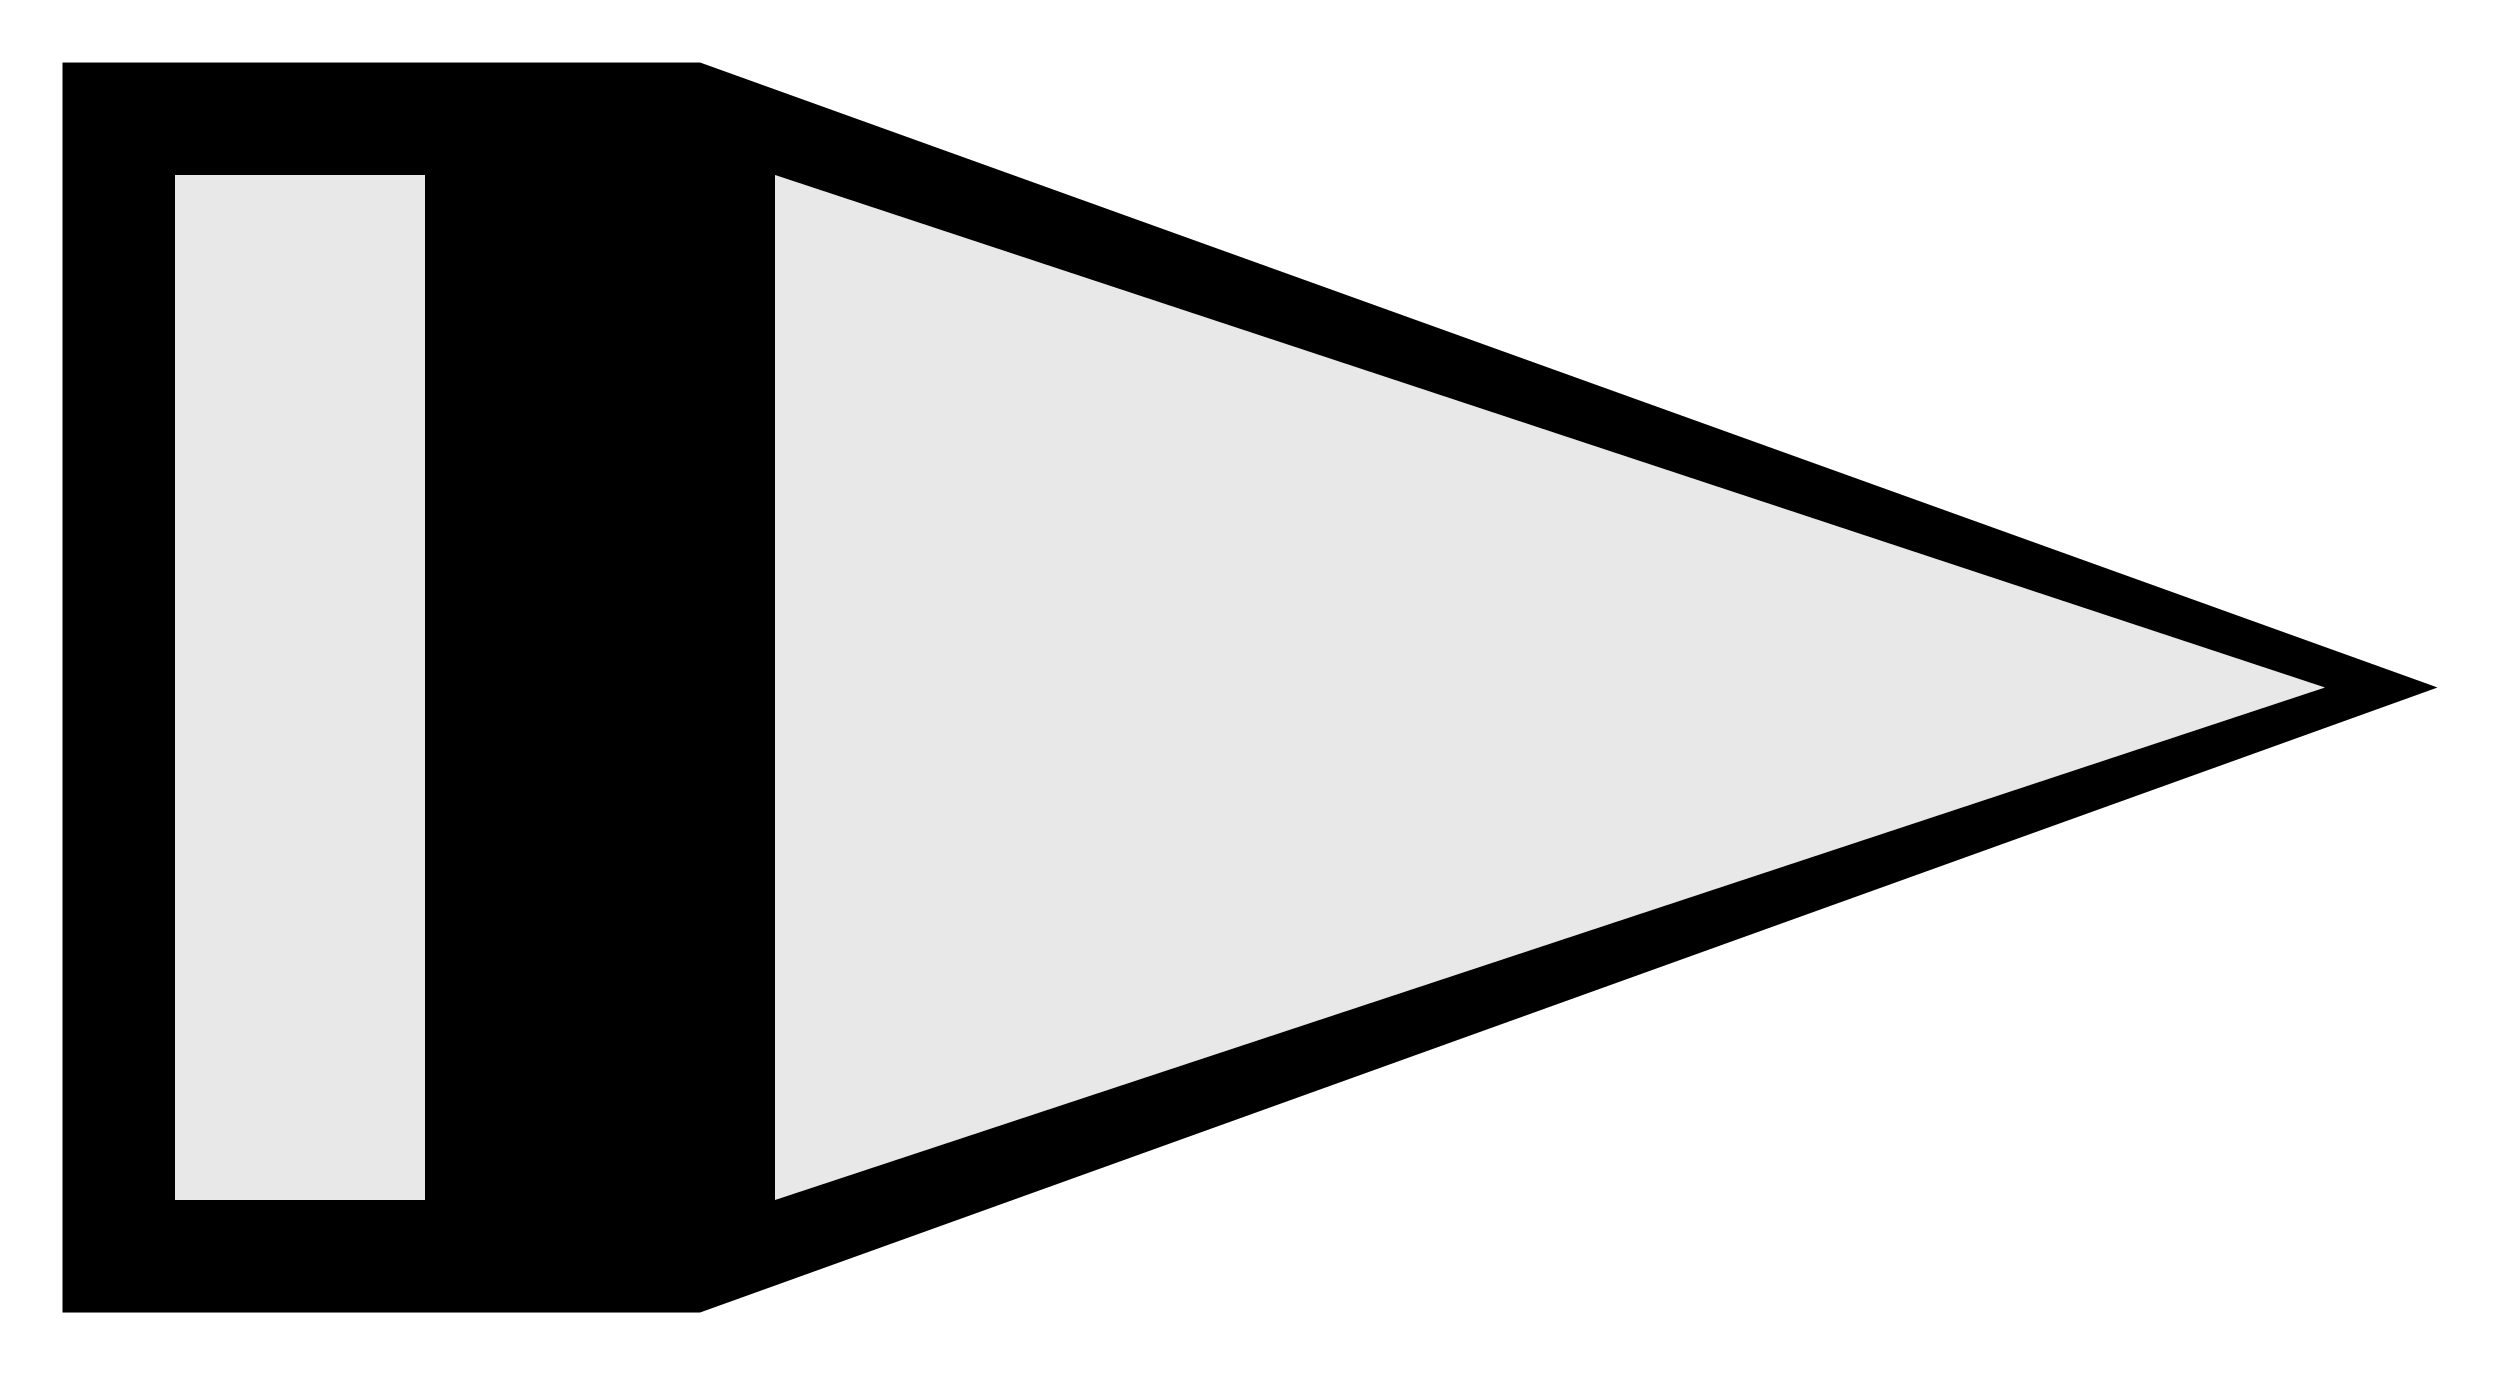
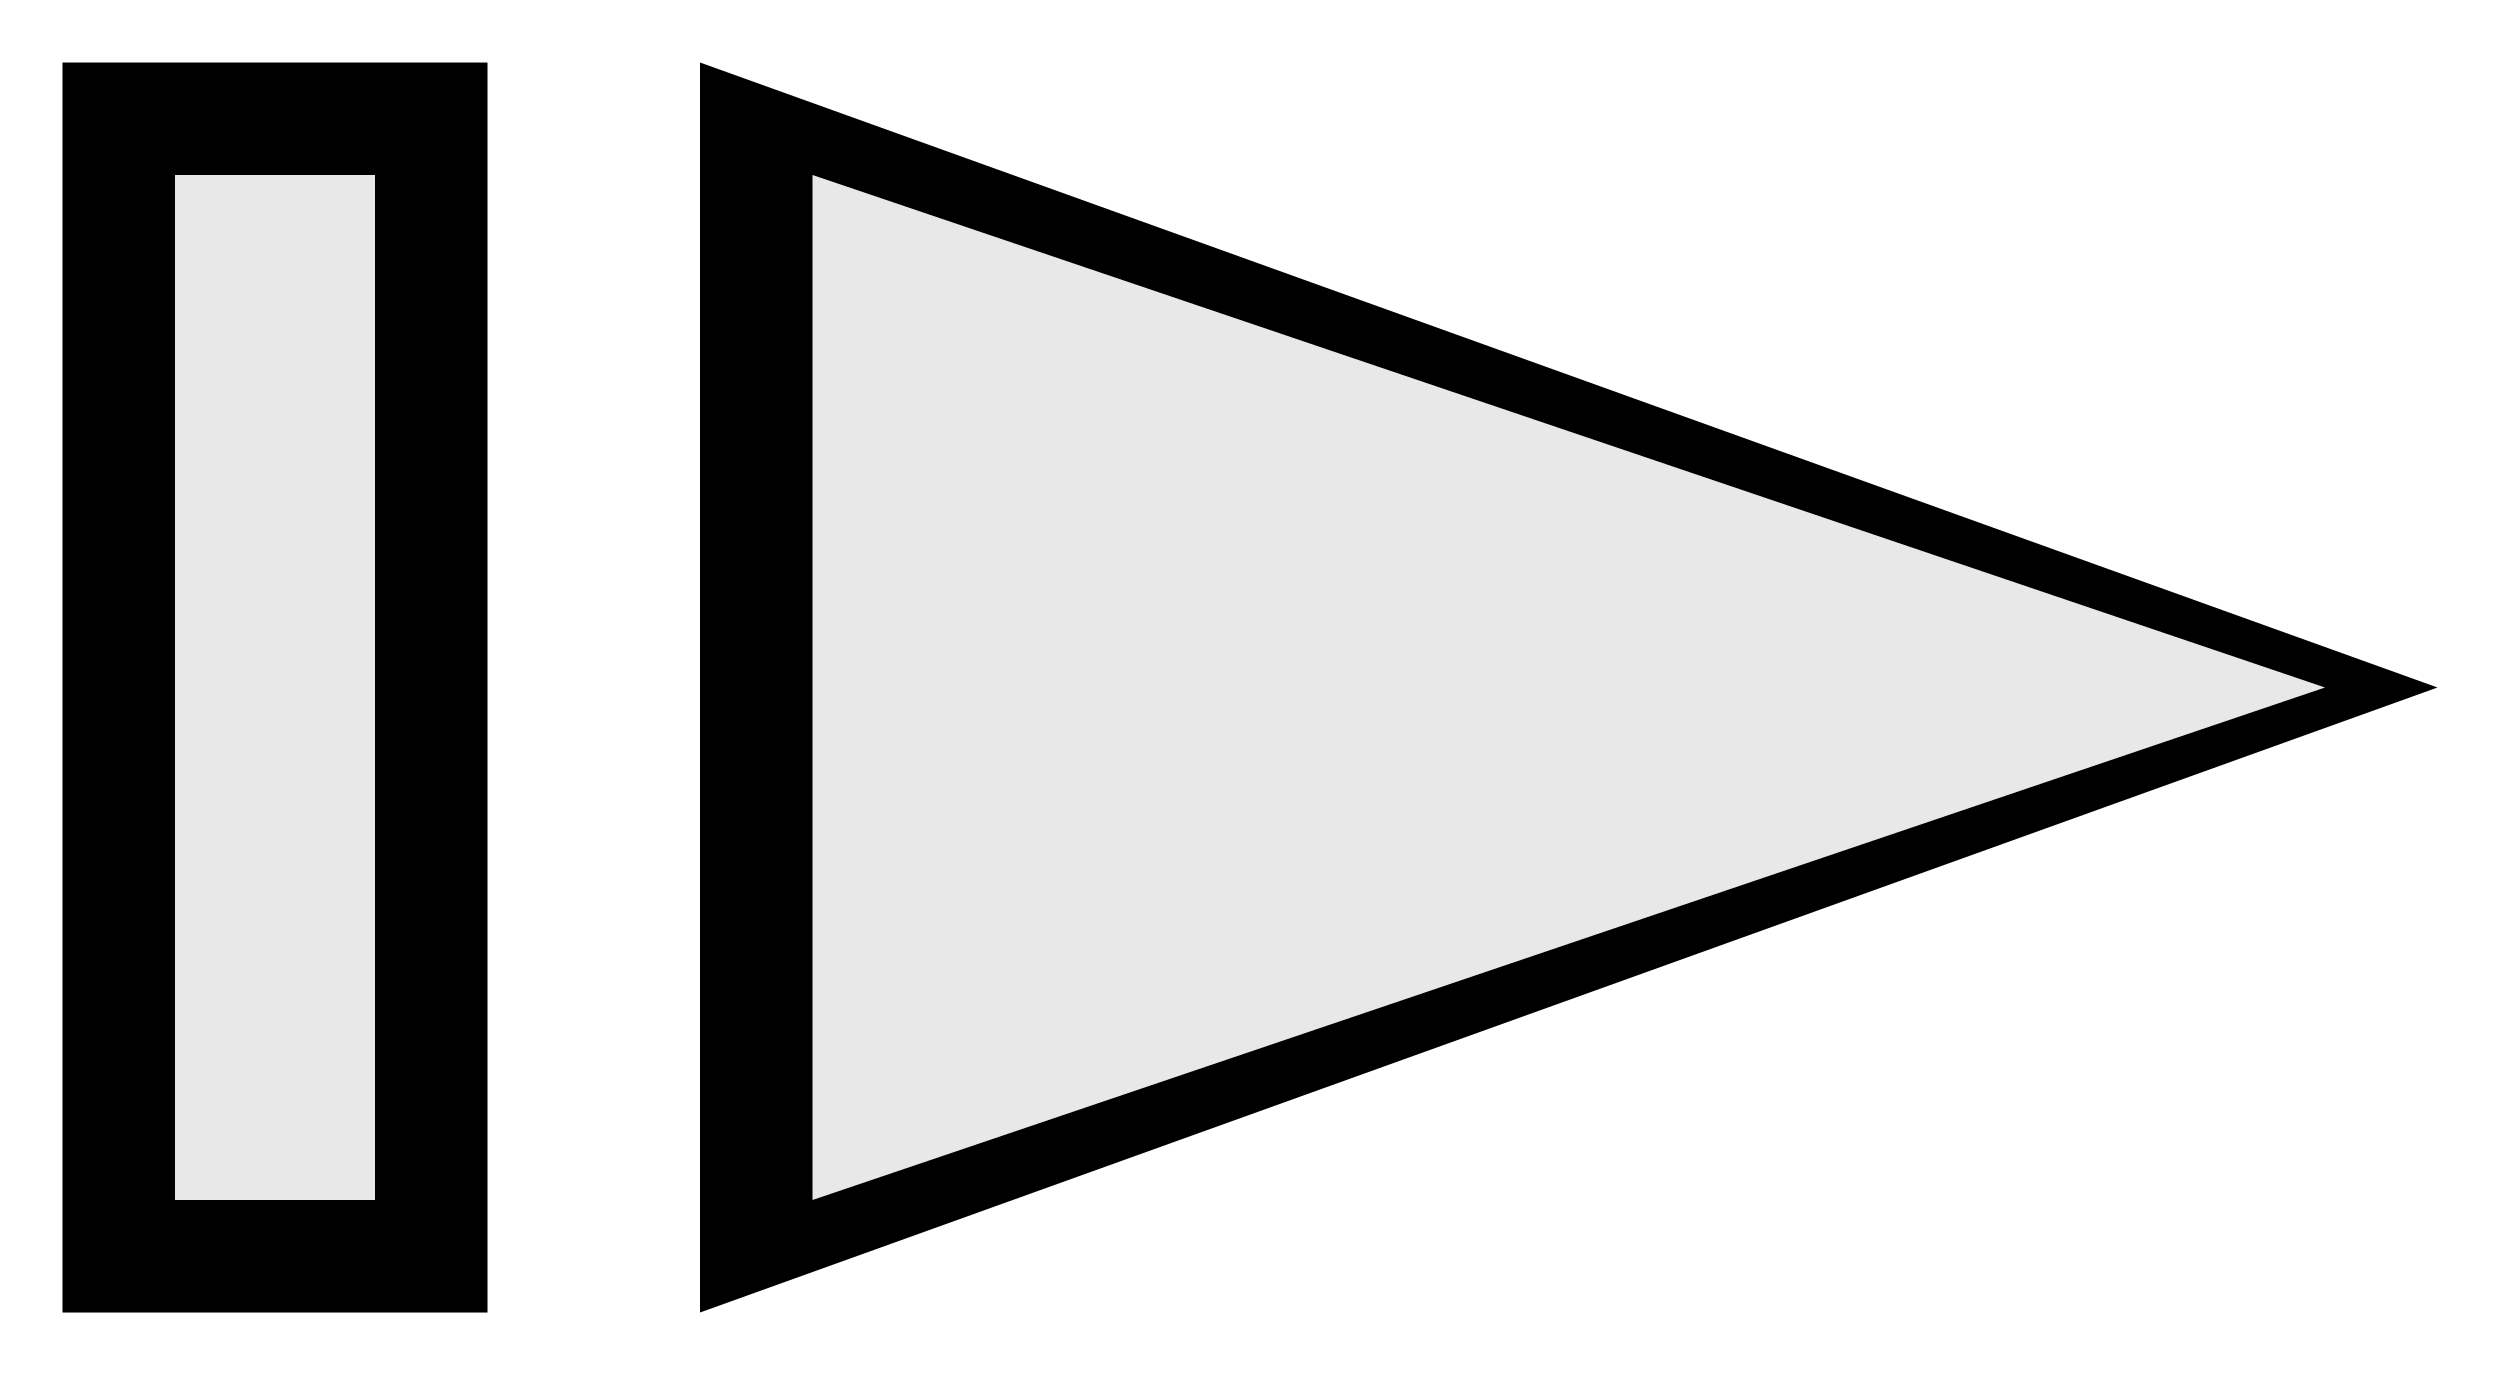
<svg xmlns="http://www.w3.org/2000/svg" width="20.0" height="11.0" viewBox="0 0 20.0 11.0">
-   <path d="M0.5 0.5H5.6V10.5H0.5ZM5.6 0.5L19.5 5.5L5.6 10.5Z" fill="#000000" />
-   <path d="M1.4 1.4H3.4V9.6H1.4ZM6.2 1.4L18.6 5.5L6.2 9.6Z" fill="#e8e8e8" />
+   <path d="M0.5 0.5H3.9V10.5H0.5ZM5.6 0.5L19.5 5.5L5.6 10.5Z" fill="#000000" />
+   <path d="M1.4 1.4H3.0V9.6H1.4ZM6.5 1.4L18.6 5.5L6.5 9.6Z" fill="#e8e8e8" />
</svg>
